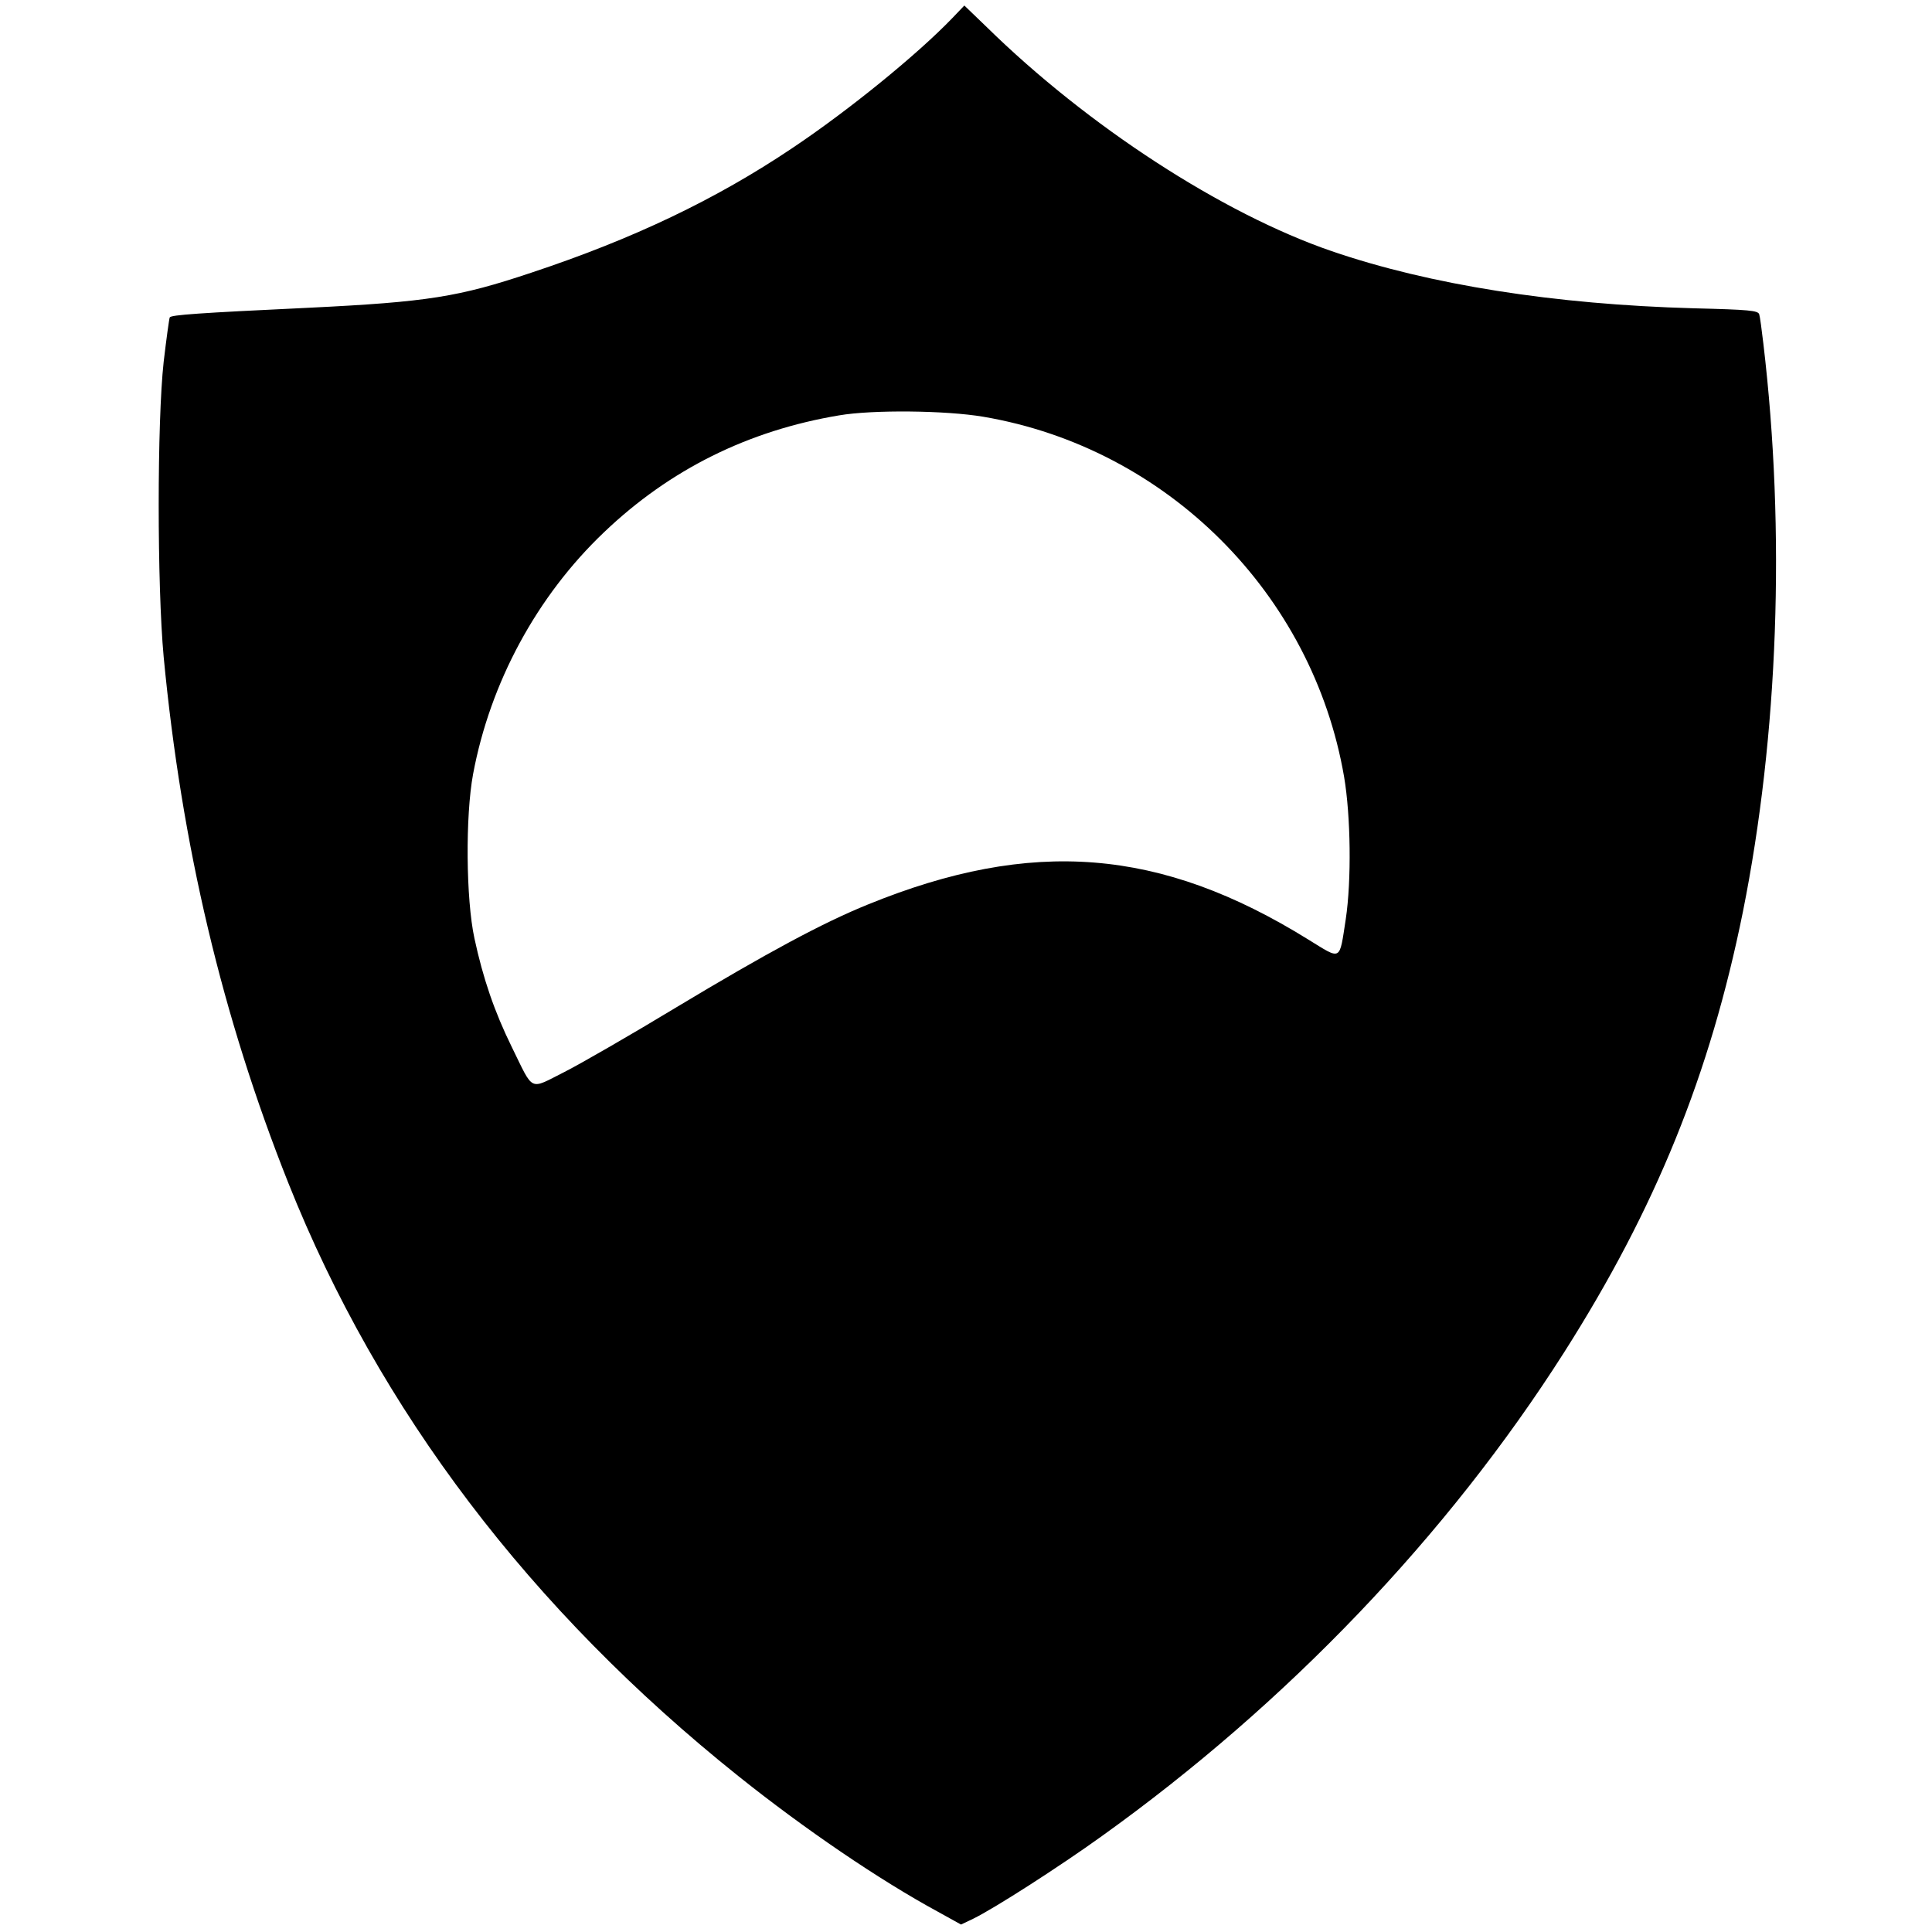
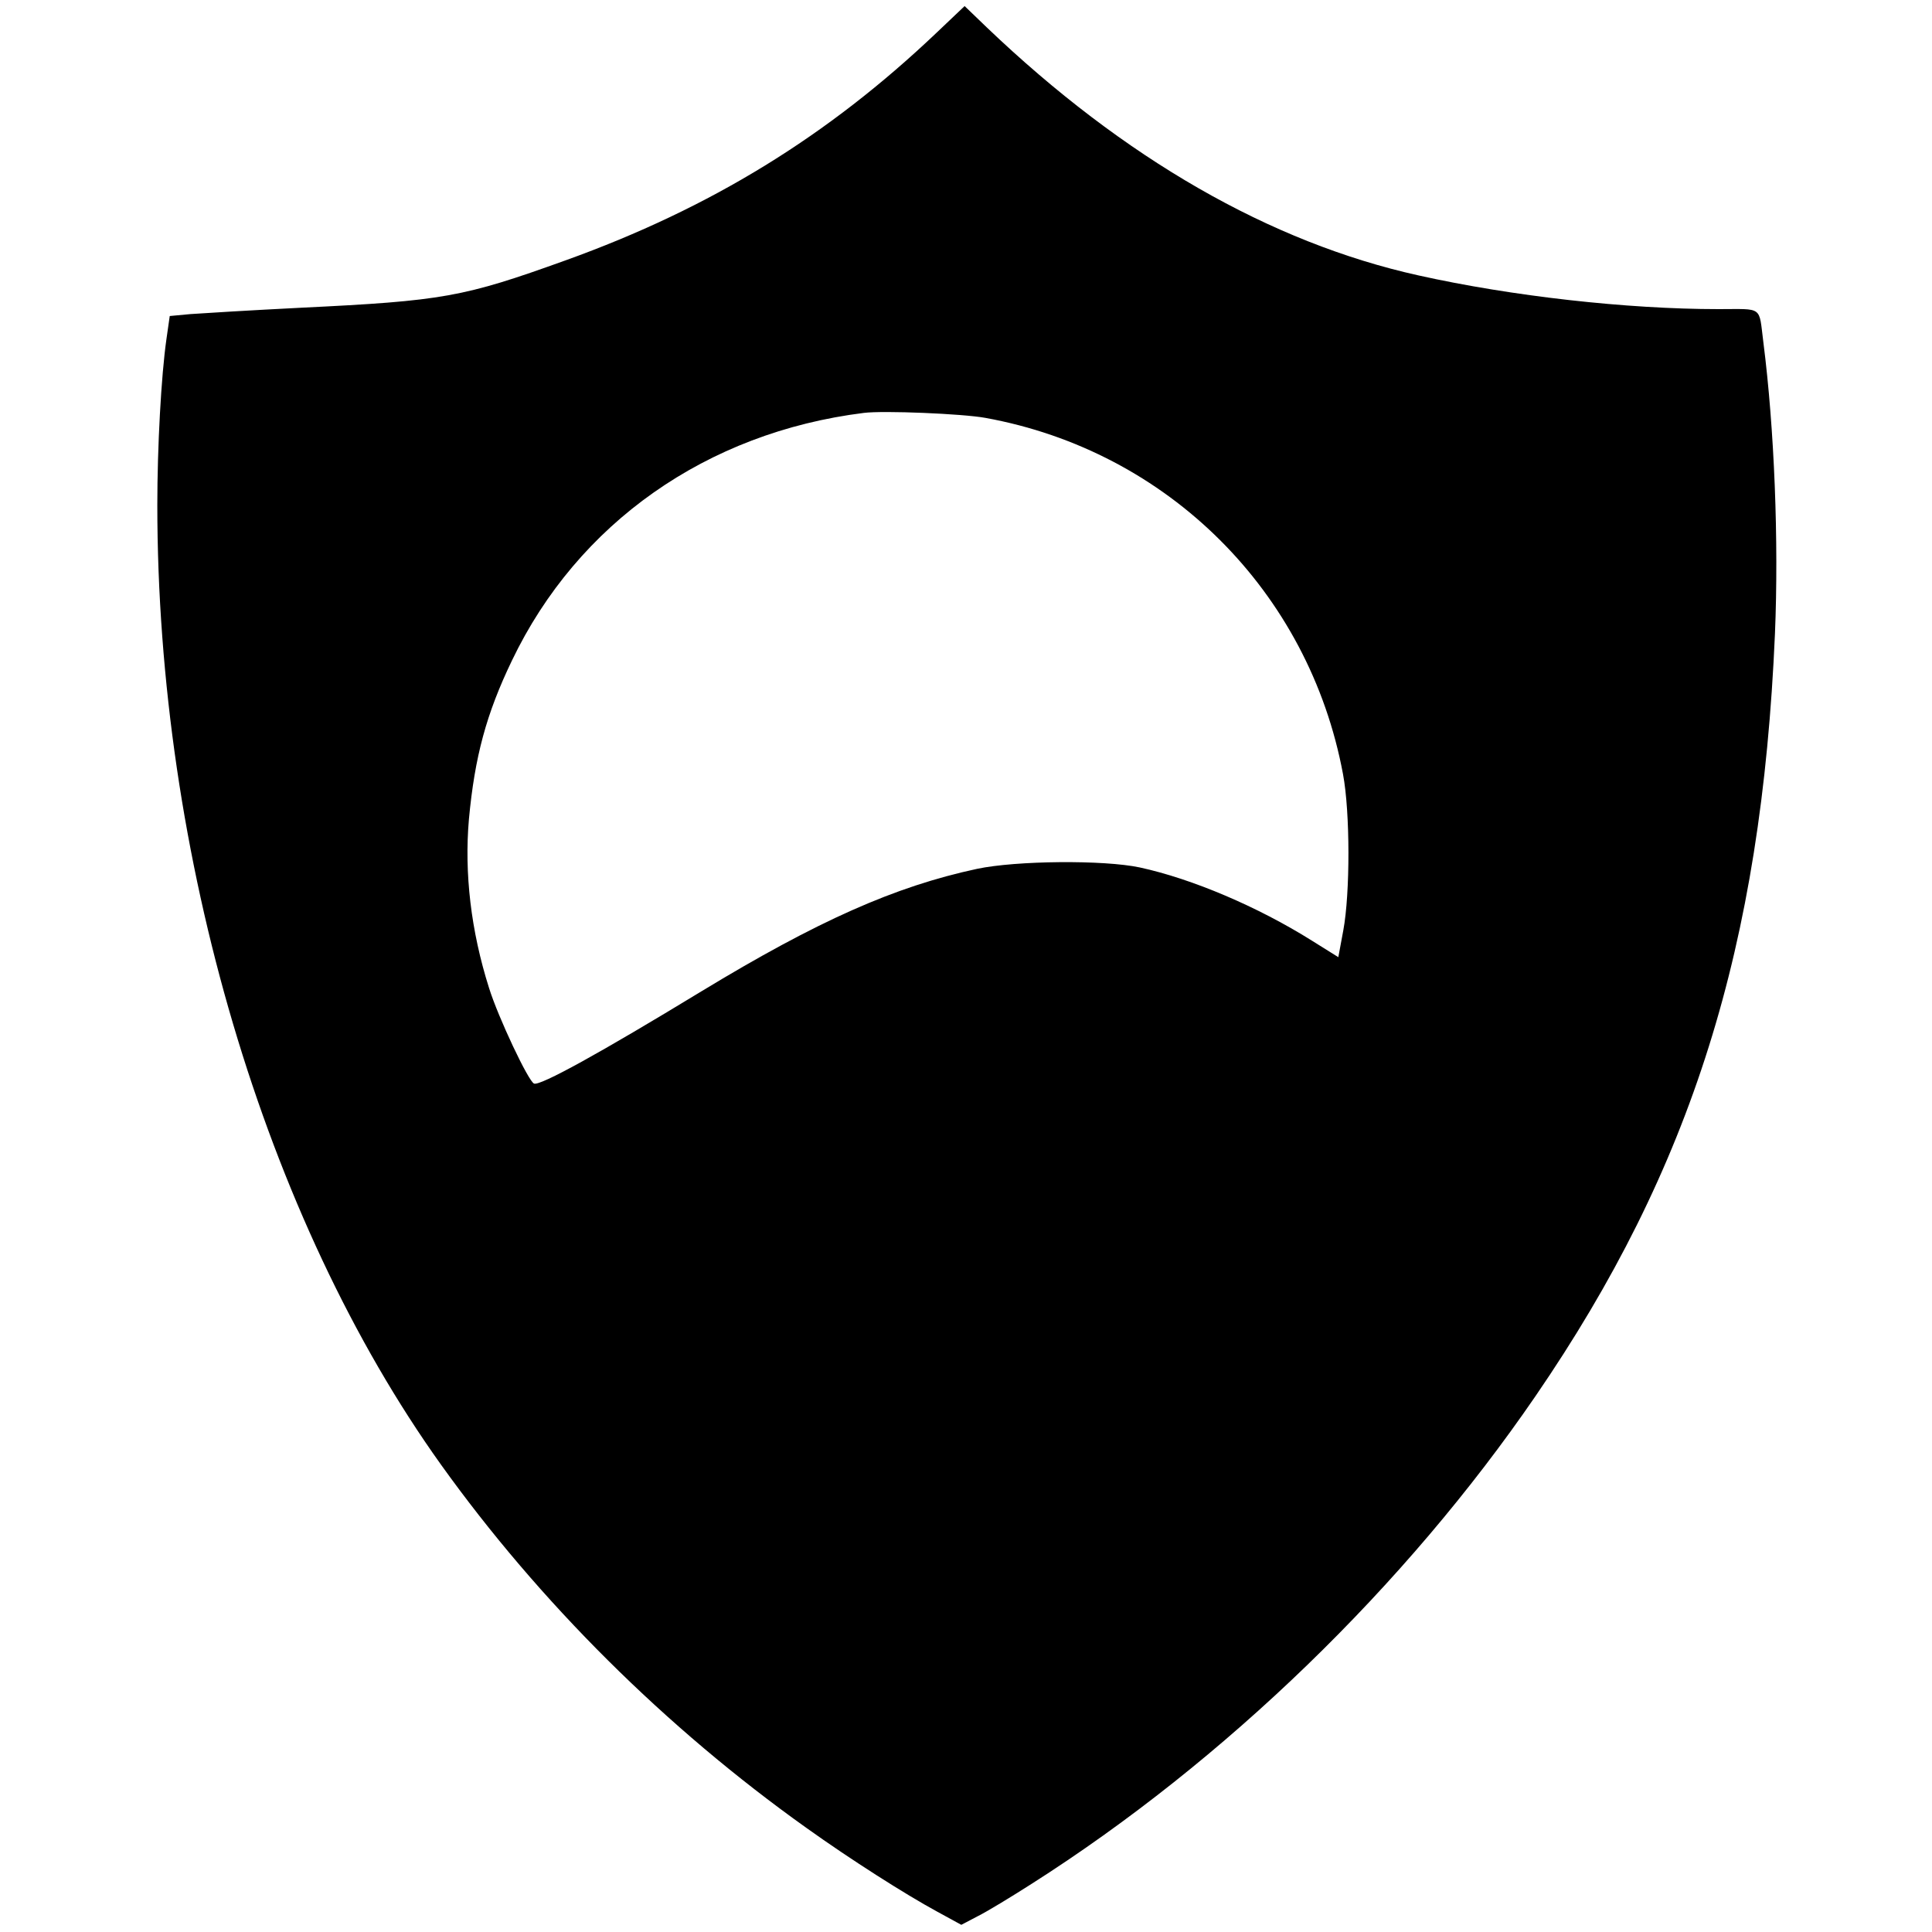
<svg xmlns="http://www.w3.org/2000/svg" version="1.0" width="700pt" height="700pt" viewBox="0 0 700 700" preserveAspectRatio="xMidYMid meet">
  <g transform="translate(0,700) scale(0.1,-0.1)" fill="#000000" stroke="none">
-     <path d="M3450 6934 c-129 -134 -378 -336 -580 -471 -277 -186 -577 -329 -945 -451 -263 -88 -375 -106 -805 -127 -402 -19 -500 -26 -505 -35 -2 -4 -12 -76 -22 -161 -24 -217 -24 -809 0 -1069 65 -682 212 -1304 452 -1907 328 -823 877 -1546 1630 -2148 240 -192 512 -377 724 -492 l83 -46 44 21 c76 37 313 189 467 300 670 480 1252 1089 1674 1752 332 522 529 1008 648 1597 128 639 155 1375 74 2058 -6 50 -12 97 -15 106 -4 14 -36 17 -237 22 -505 14 -956 85 -1312 207 -396 136 -884 453 -1250 812 l-81 78 -44 -46z m113 -1444 c665 -113 1193 -641 1307 -1305 24 -142 27 -374 6 -515 -24 -155 -14 -149 -136 -74 -535 332 -1001 369 -1595 127 -163 -66 -364 -174 -695 -373 -162 -98 -344 -203 -405 -234 -129 -65 -110 -74 -190 89 -64 130 -105 251 -136 395 -31 143 -33 444 -5 595 62 332 231 645 475 877 238 227 522 368 851 423 122 21 388 18 523 -5z" />
+     <path d="M3395 6883 c-395 -376 -820 -637 -1345 -826 -372 -134 -444 -147 -960 -172 -179 -9 -359 -20 -400 -23 l-75 -7 -12 -84 c-19 -133 -33 -390 -33 -601 0 -1269 389 -2584 1028 -3477 356 -497 813 -952 1324 -1316 158 -113 357 -240 475 -304 l86 -47 61 32 c34 17 121 70 193 116 701 446 1355 1080 1826 1767 567 827 819 1630 868 2763 14 336 -2 742 -42 1056 -17 133 1 120 -162 120 -334 0 -750 47 -1087 122 -537 119 -1068 424 -1565 899 l-80 77 -100 -95z m175 -1397 c662 -120 1173 -630 1296 -1291 26 -139 26 -431 1 -566 l-18 -97 -96 60 c-196 123 -434 224 -623 265 -131 28 -448 25 -590 -5 -298 -64 -577 -188 -999 -444 -368 -224 -584 -343 -606 -334 -20 7 -130 240 -163 346 -66 208 -90 417 -73 612 21 226 63 382 156 575 238 497 705 826 1275 897 71 9 358 -3 440 -18z" />
  </g>
</svg>
